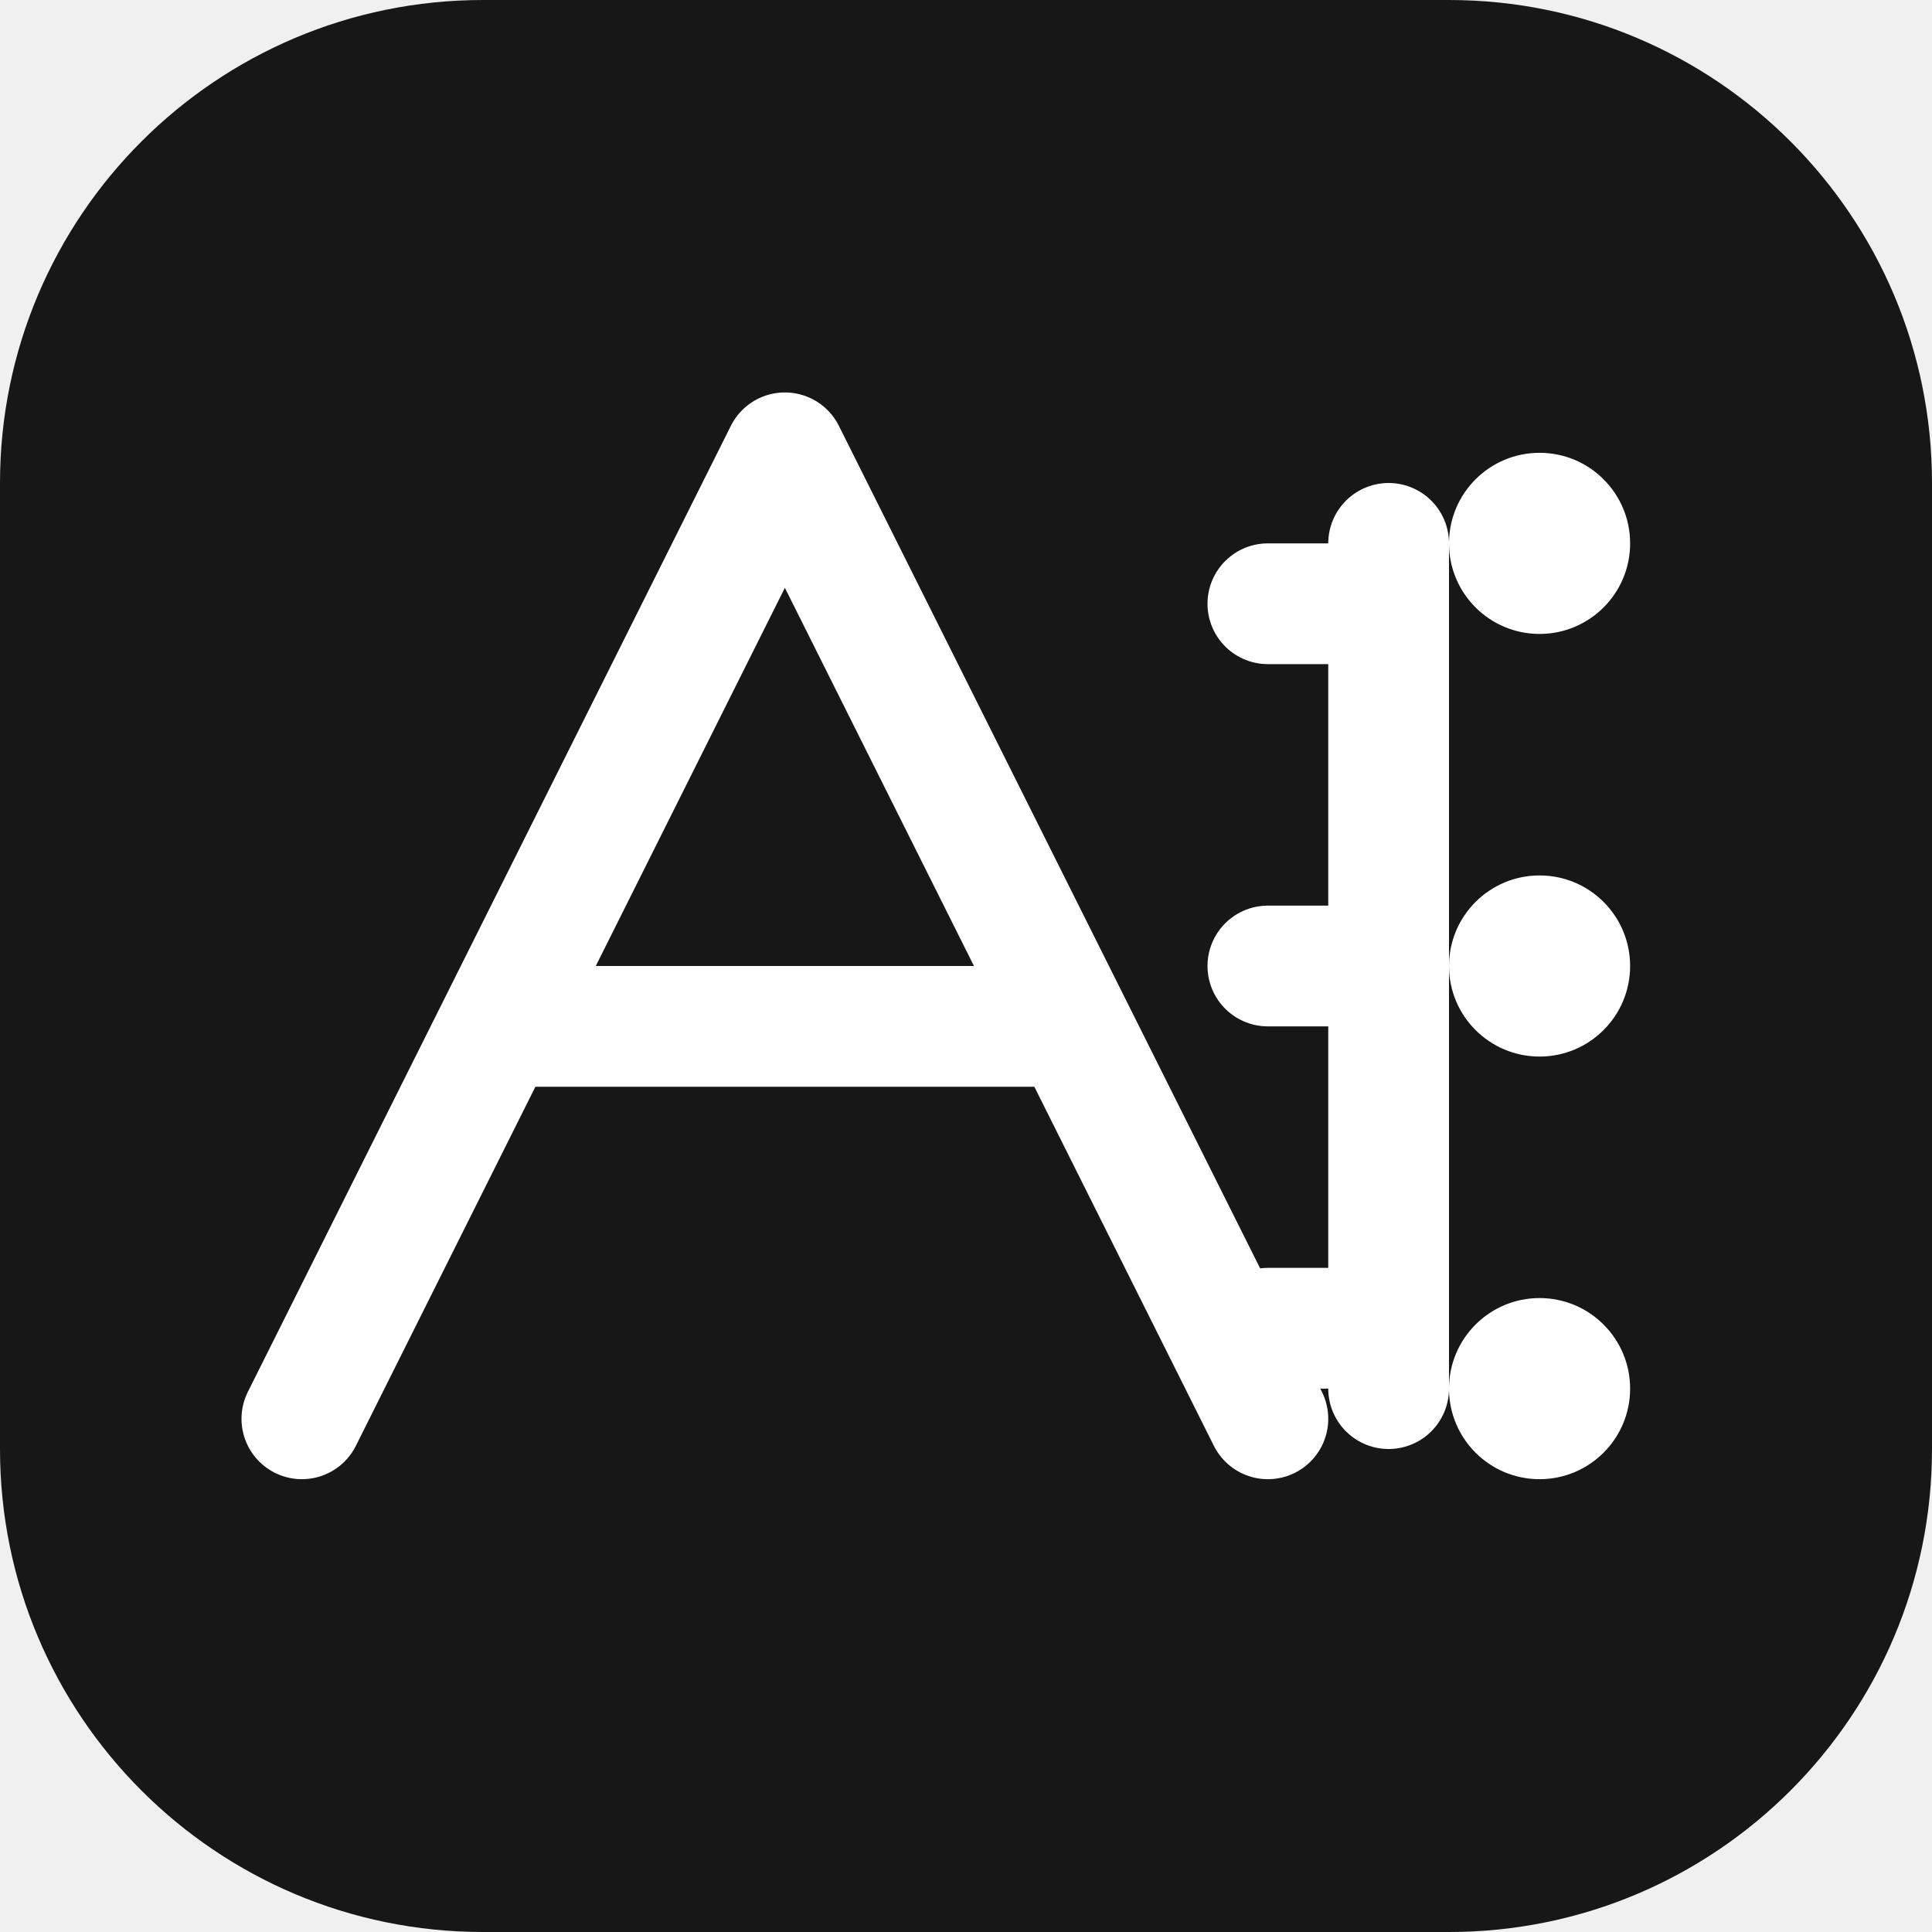
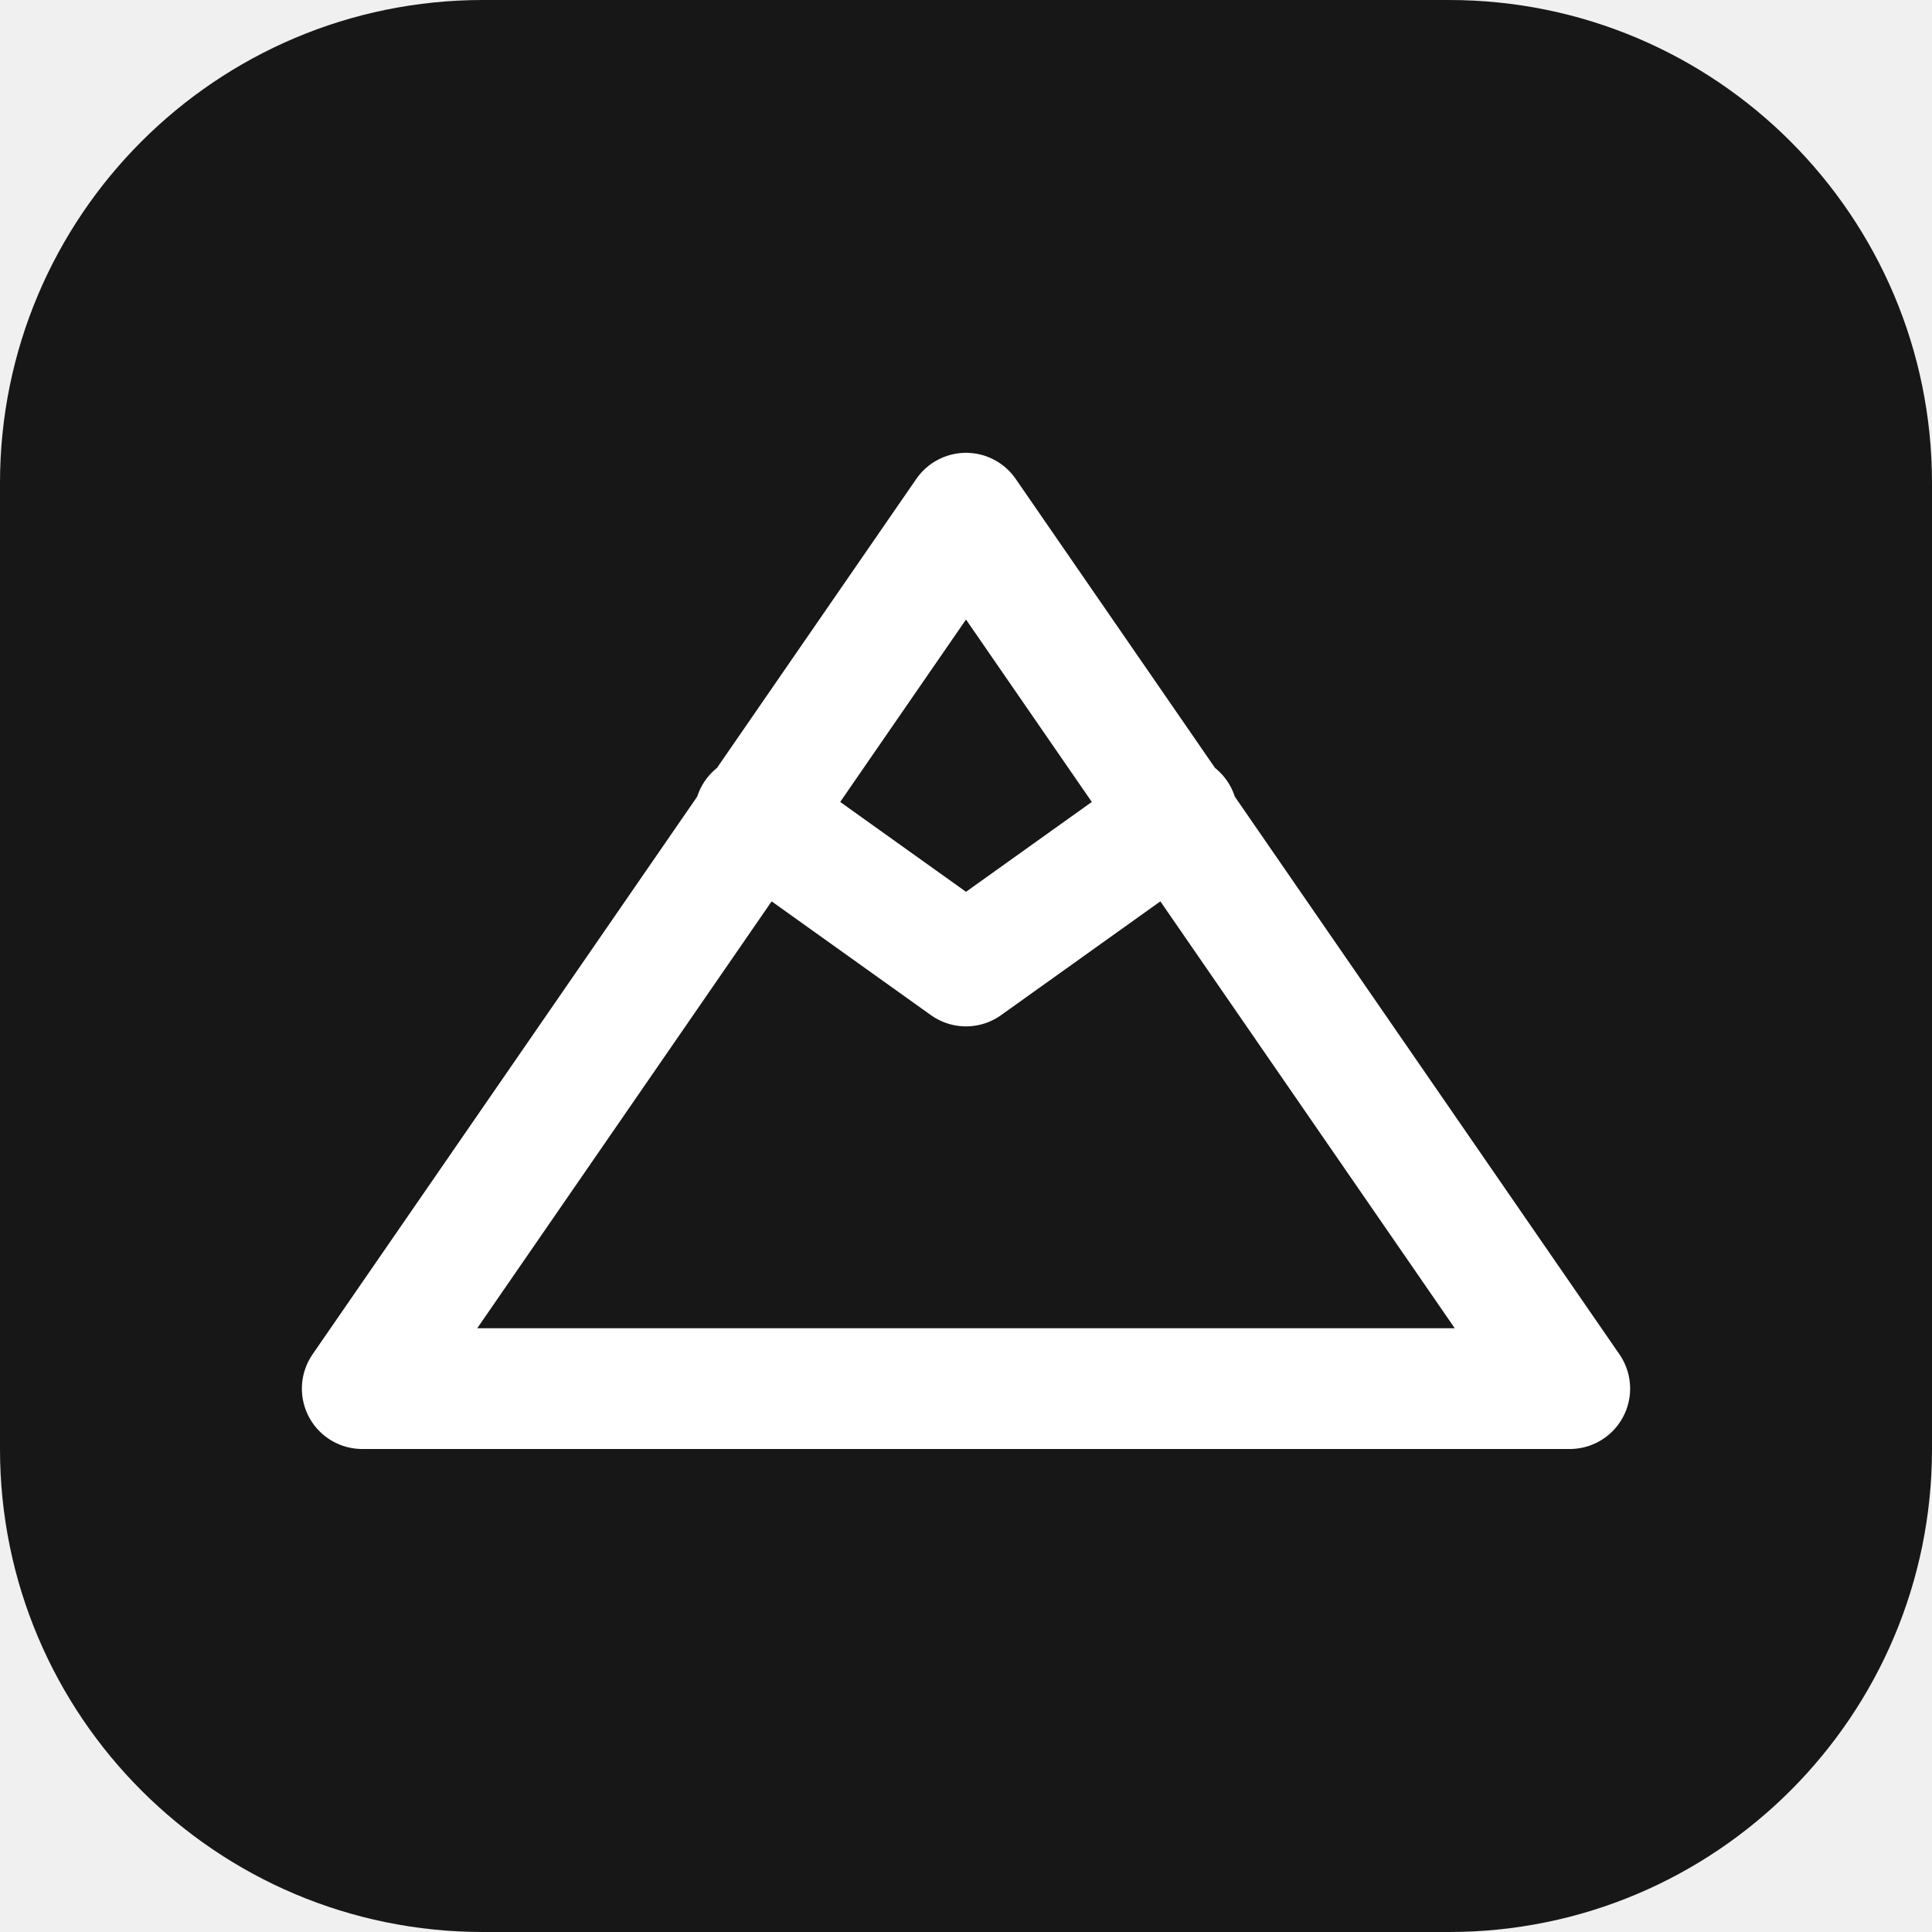
<svg xmlns="http://www.w3.org/2000/svg" viewBox="0 0 64 64">
  <rect width="64" height="64" rx="16" fill="#171717" />
-   <g fill="none" stroke="#fff" stroke-width="4" stroke-linecap="round" stroke-linejoin="round">
-     <path d="M10 47 26 15l16 32M17 34h18M46 18v28" />
-     <path d="M42 20h4M42 32h4M42 44h4" />
-   </g>
-   <circle cx="51" cy="18" r="3" fill="#fff" />
-   <circle cx="51" cy="32" r="3" fill="#fff" />
-   <circle cx="51" cy="46" r="3" fill="#fff" />
+   <path d="m12 46 20-29 20 29H12Zm13-19 7 5 7-5" fill="none" stroke="#fff" stroke-width="4" stroke-linecap="round" stroke-linejoin="round" />
</svg>
